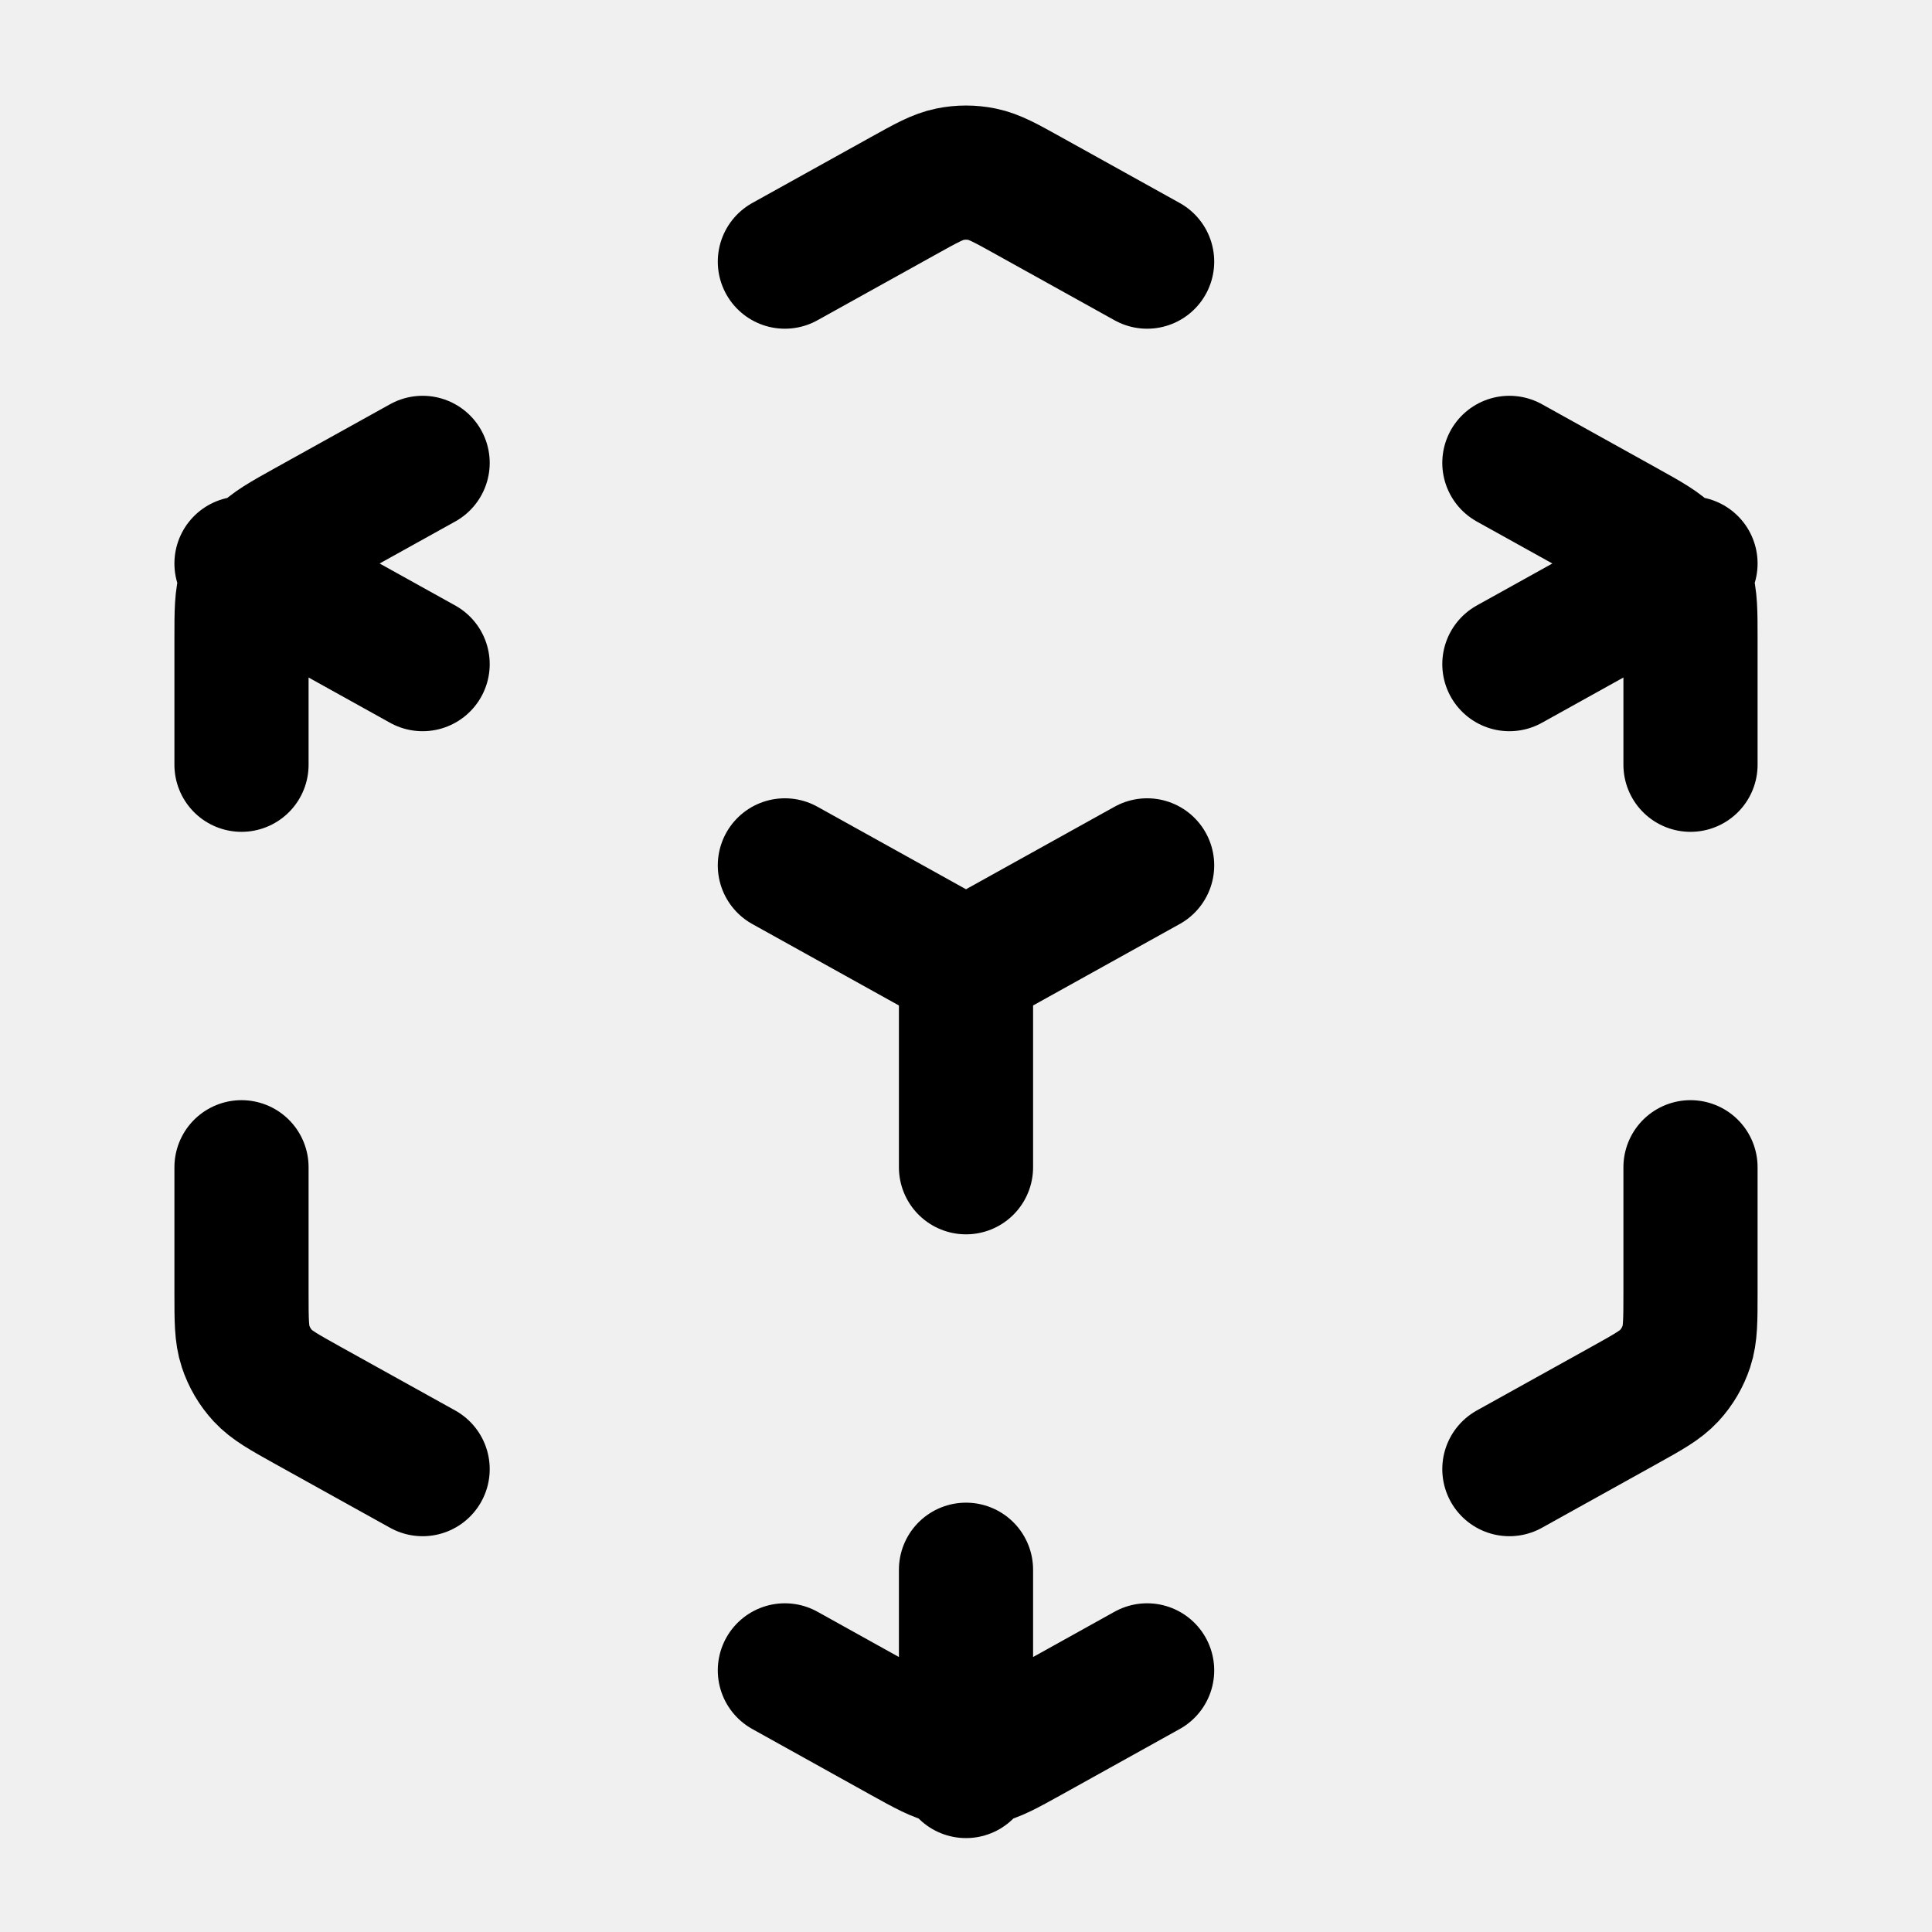
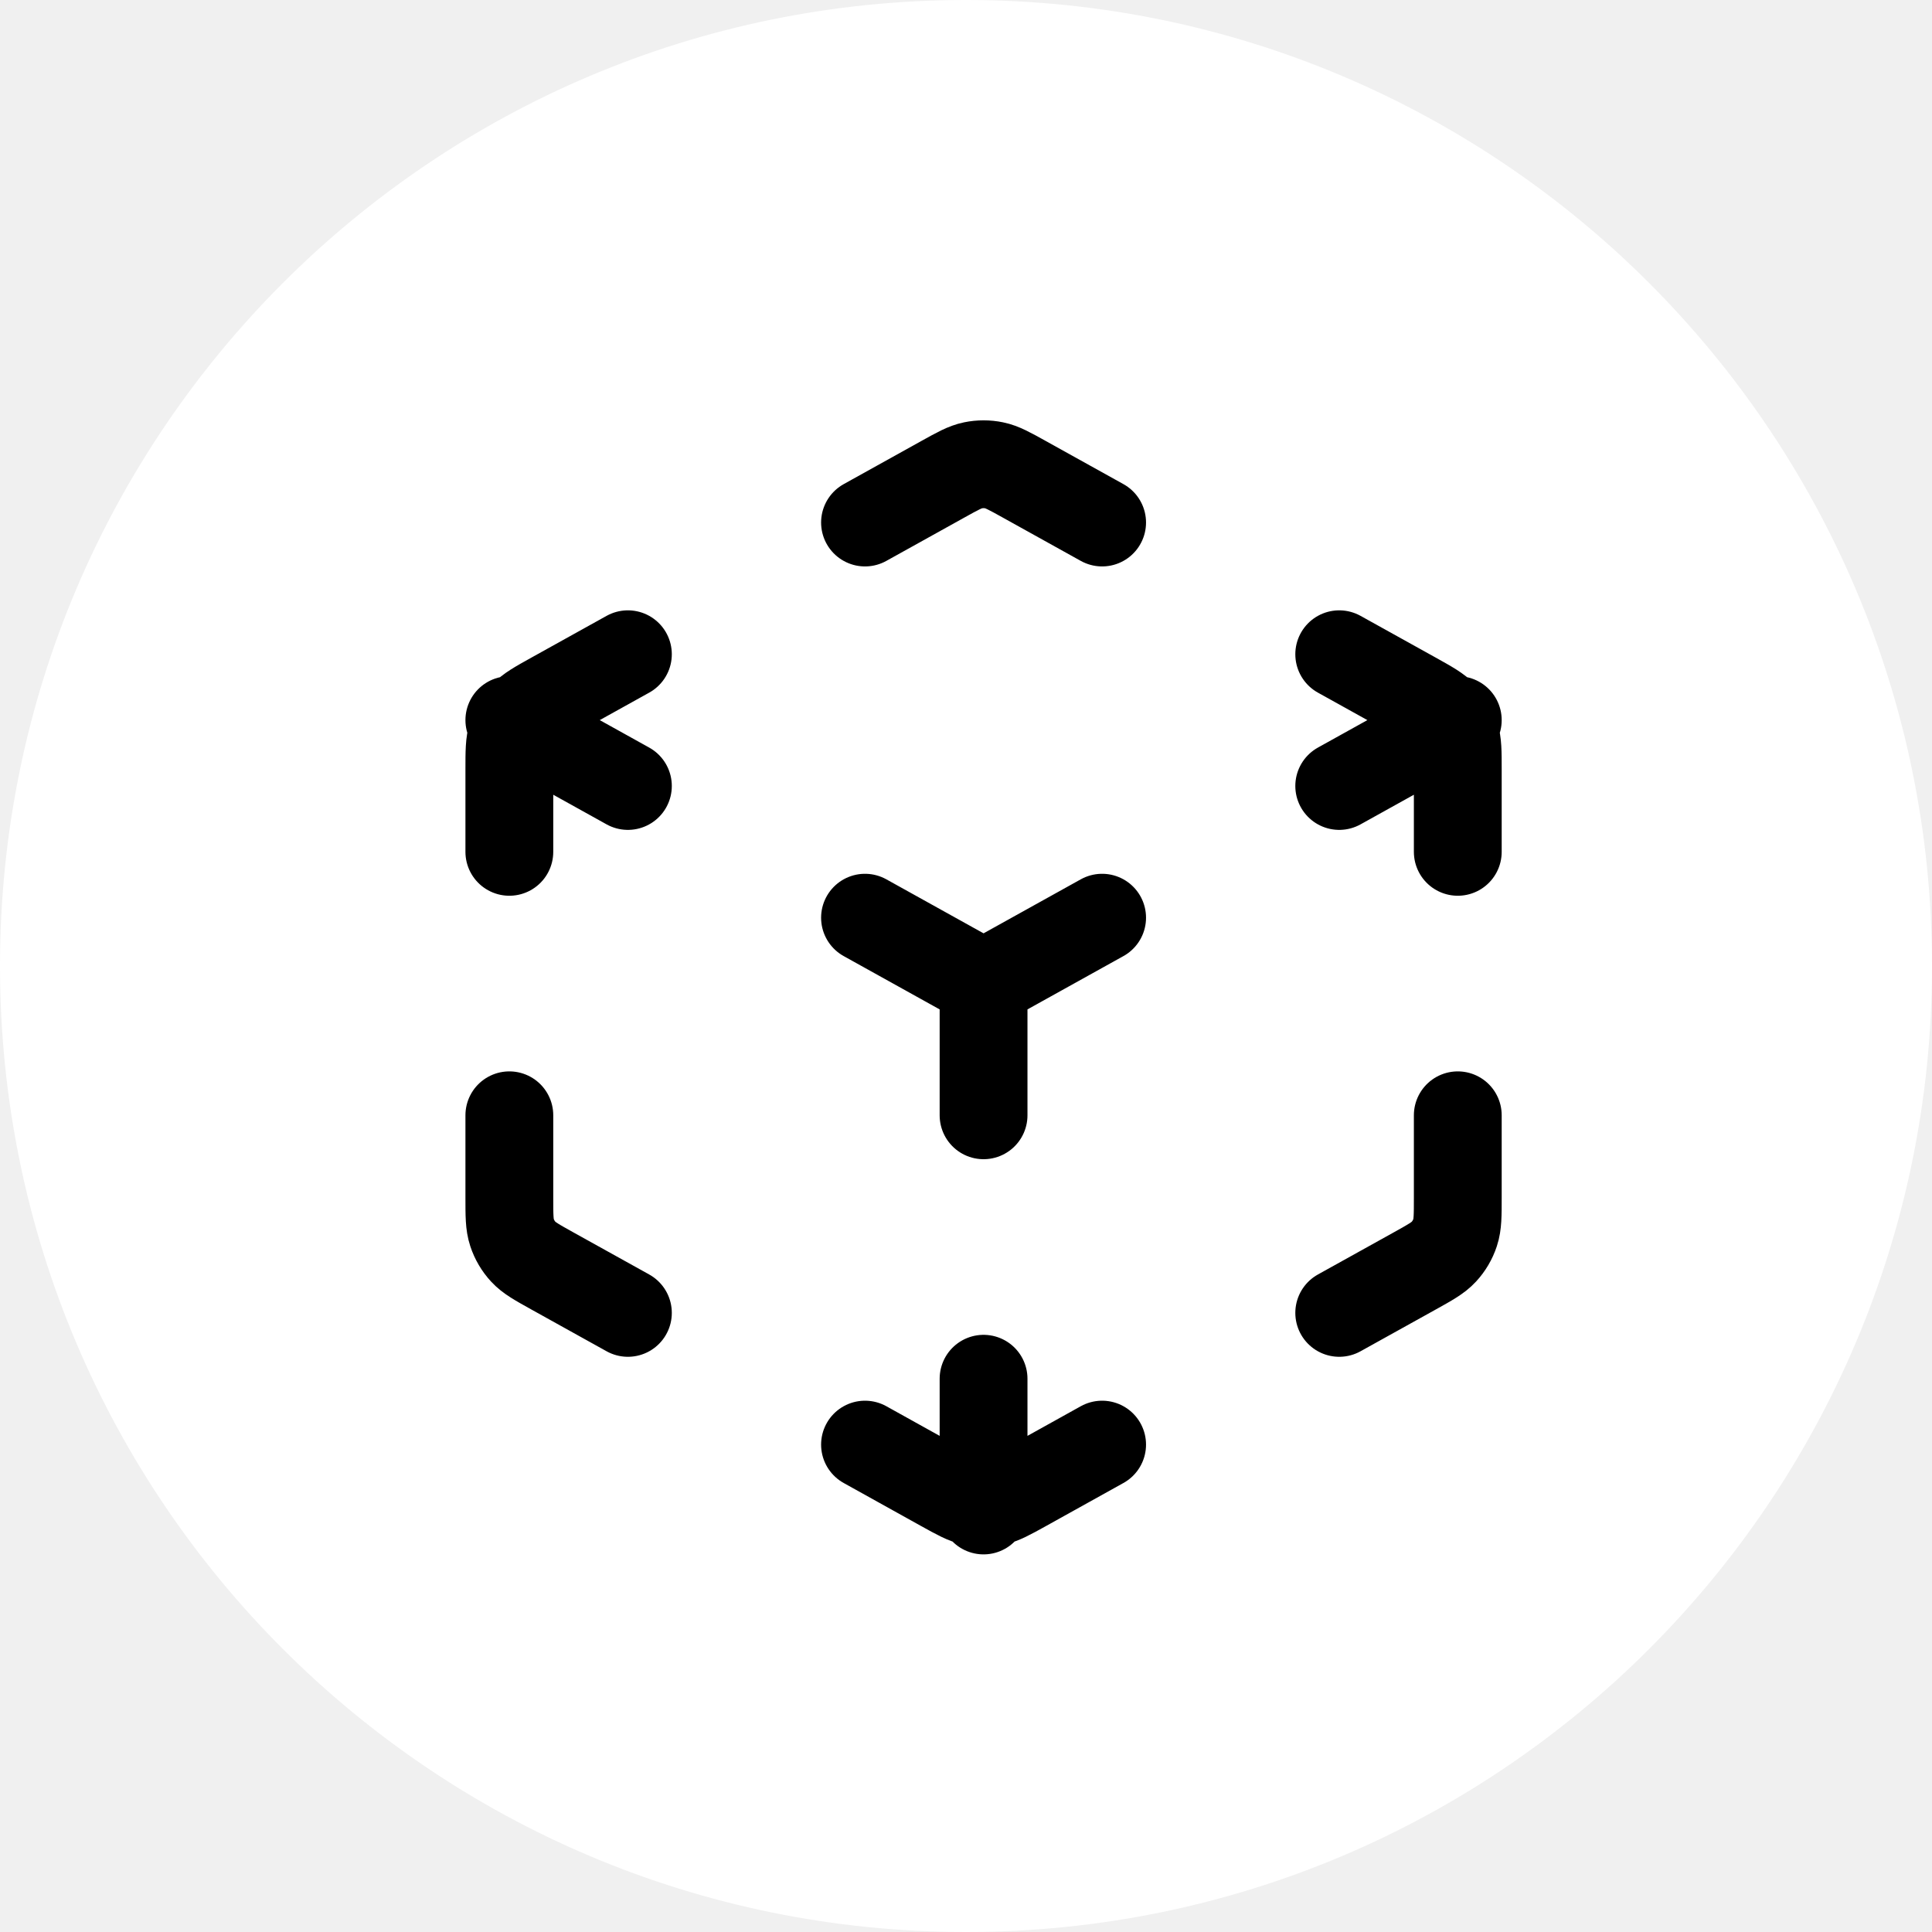
- <svg xmlns="http://www.w3.org/2000/svg" width="36" height="36" viewBox="0 0 36 36" fill="none">
-   <path d="M14.625 31.125L16.834 32.353C17.26 32.589 17.473 32.707 17.698 32.753C17.897 32.794 18.103 32.794 18.302 32.753C18.527 32.707 18.74 32.589 19.166 32.353L21.375 31.125M7.875 27.375L5.734 26.186C5.285 25.936 5.061 25.811 4.897 25.634C4.752 25.477 4.643 25.291 4.576 25.088C4.5 24.859 4.5 24.602 4.5 24.088V21.75M4.5 14.25V11.912C4.5 11.398 4.5 11.141 4.576 10.912C4.643 10.709 4.752 10.523 4.897 10.366C5.061 10.189 5.285 10.064 5.734 9.814L7.875 8.625M14.625 4.875L16.834 3.648C17.26 3.411 17.473 3.293 17.698 3.247C17.897 3.206 18.103 3.206 18.302 3.247C18.527 3.293 18.74 3.411 19.166 3.648L21.375 4.875M28.125 8.625L30.265 9.814C30.715 10.064 30.939 10.189 31.103 10.366C31.248 10.523 31.357 10.709 31.424 10.912C31.5 11.141 31.5 11.398 31.5 11.912V14.25M31.5 21.75V24.088C31.5 24.602 31.5 24.859 31.424 25.088C31.357 25.291 31.248 25.477 31.103 25.634C30.939 25.811 30.715 25.936 30.265 26.186L28.125 27.375M14.625 16.125L18 18M18 18L21.375 16.125M18 18V21.75M4.5 10.5L7.875 12.375M28.125 12.375L31.5 10.5M18 29.25V33" stroke="black" stroke-width="2.5" stroke-linecap="round" stroke-linejoin="round" />
+ <svg xmlns="http://www.w3.org/2000/svg" width="55" height="55" viewBox="0 0 55 55" fill="none">
+   <rect width="55" height="55" rx="27.5" fill="white" />
+   <path d="M24.625 41.125L26.834 42.353C27.26 42.589 27.473 42.707 27.698 42.753C27.897 42.794 28.103 42.794 28.302 42.753C28.527 42.707 28.74 42.589 29.166 42.353L31.375 41.125M17.875 37.375L15.734 36.186C15.285 35.936 15.06 35.812 14.897 35.634C14.752 35.477 14.643 35.291 14.576 35.088C14.5 34.859 14.5 34.602 14.5 34.088V31.75M14.5 24.25V21.912C14.5 21.398 14.5 21.141 14.576 20.912C14.643 20.709 14.752 20.523 14.897 20.366C15.06 20.189 15.285 20.064 15.734 19.814L17.875 18.625M24.625 14.875L26.834 13.648C27.26 13.411 27.473 13.293 27.698 13.247C27.897 13.206 28.103 13.206 28.302 13.247C28.527 13.293 28.74 13.411 29.166 13.648L31.375 14.875M38.125 18.625L40.266 19.814C40.715 20.064 40.939 20.189 41.103 20.366C41.248 20.523 41.357 20.709 41.424 20.912C41.5 21.141 41.5 21.398 41.5 21.912V24.25M41.5 31.75V34.088C41.5 34.602 41.5 34.859 41.424 35.088C41.357 35.291 41.248 35.477 41.103 35.634C40.939 35.812 40.715 35.936 40.266 36.186L38.125 37.375M24.625 26.125L28 28M28 28L31.375 26.125M28 28V31.75M14.5 20.5L17.875 22.375M38.125 22.375L41.5 20.5M28 39.25V43" stroke="black" stroke-width="2.5" stroke-linecap="round" stroke-linejoin="round" />
</svg>
